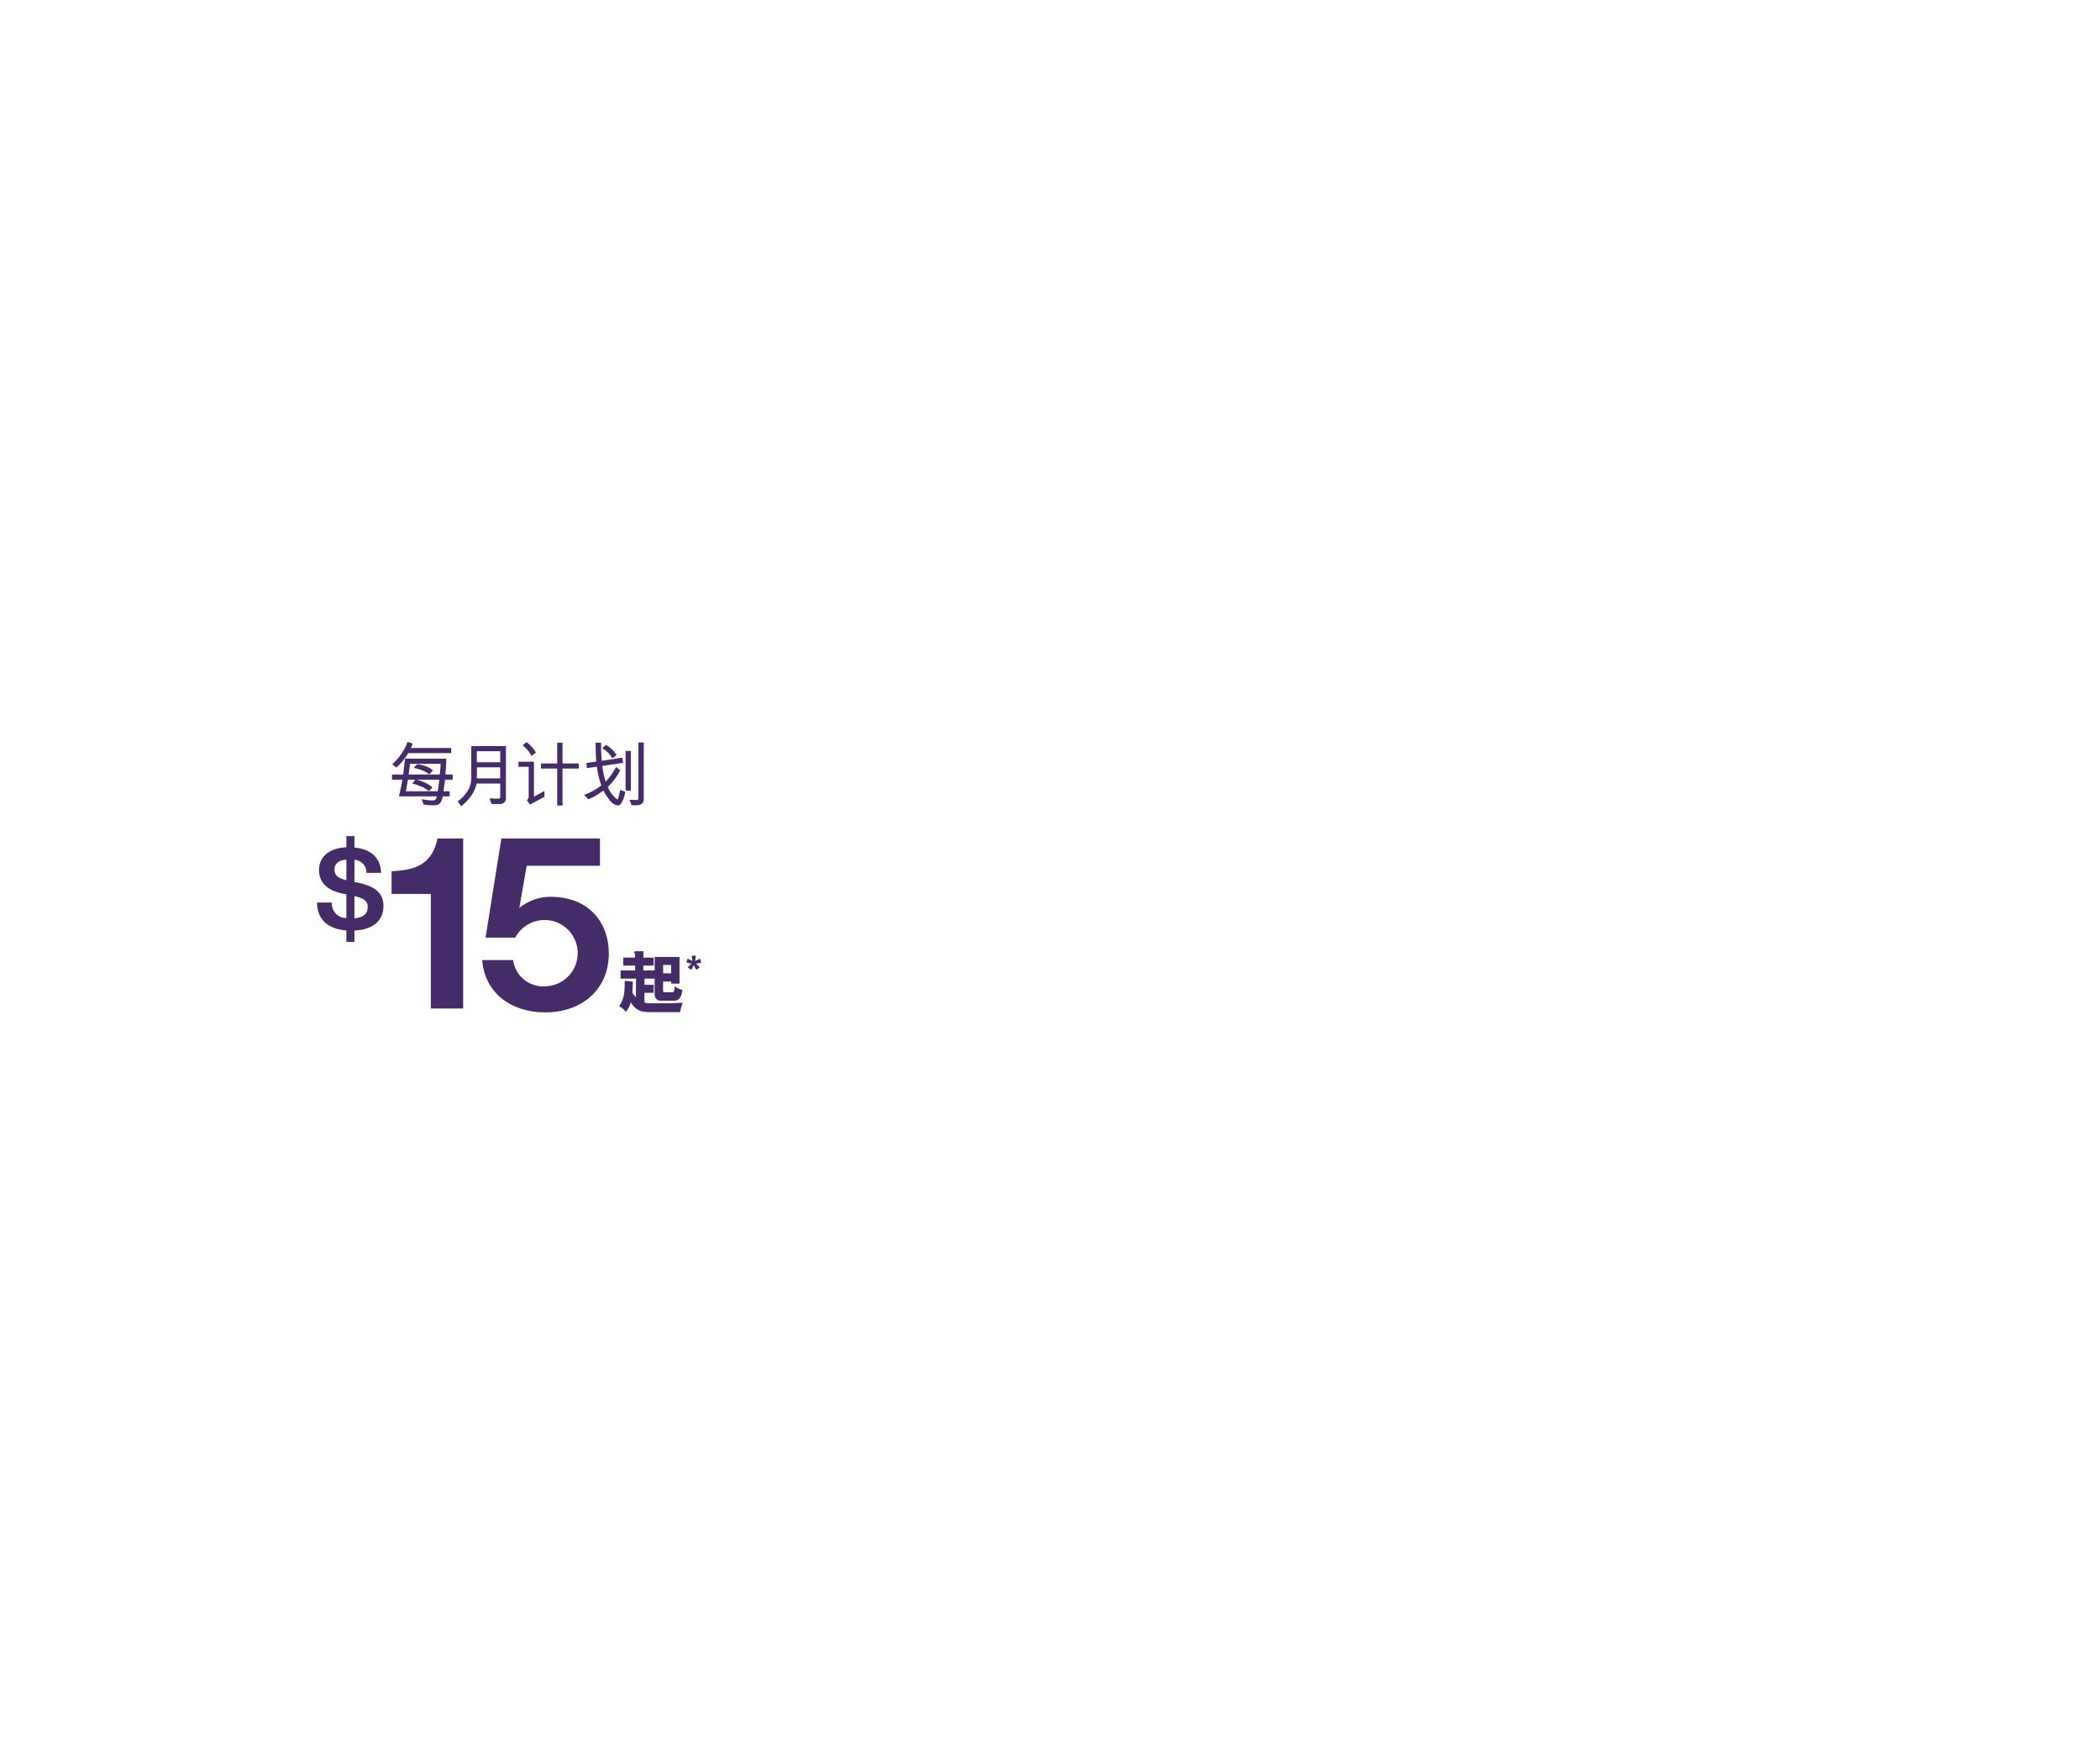
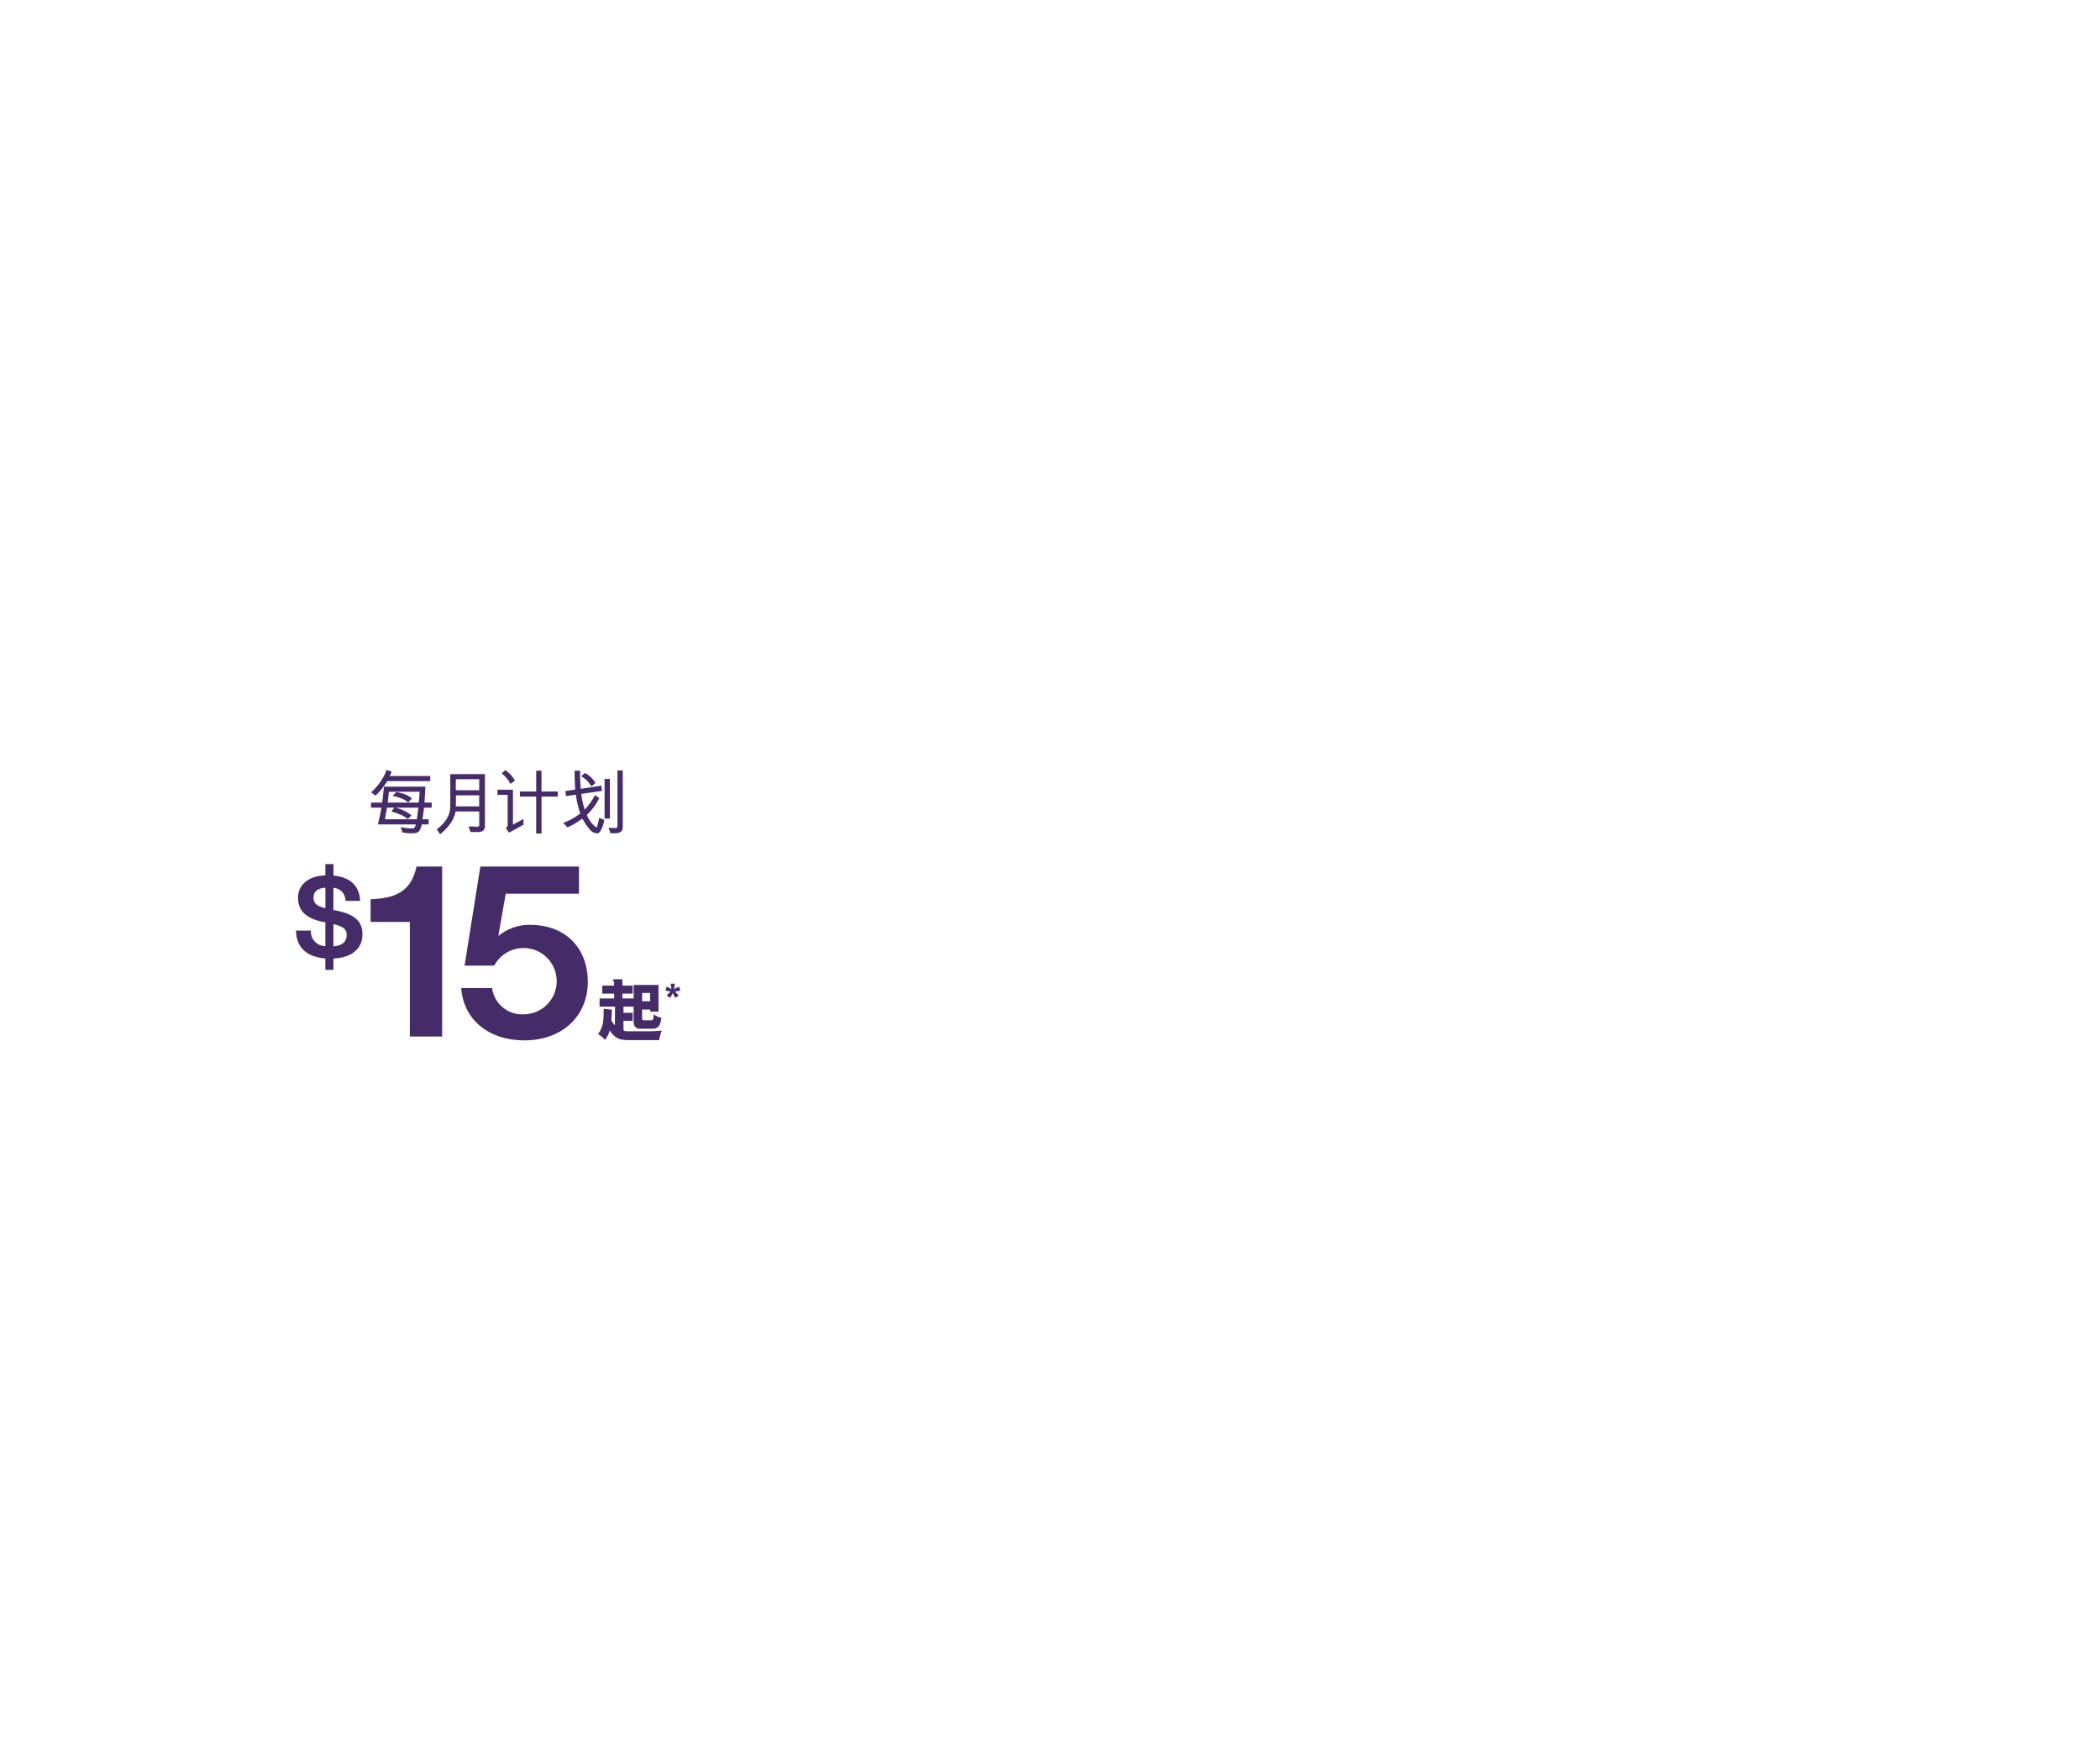
<svg xmlns="http://www.w3.org/2000/svg" id="Frame_3" data-name="Frame 3" width="300" height="250" viewBox="0 0 300 250">
  <defs>
    <style>
      .cls-1 {
        fill: #462b69;
        fill-rule: evenodd;
      }
    </style>
  </defs>
-   <path id="_15起_" data-name="15起* " class="cls-1" d="M66.164,119.759H62.506c-0.752,3.479-2.872,4.434-6.017,4.638l-0.547.035v3.24h5.607v16.371h4.615V119.759Zm12.467,8.322a6.942,6.942,0,0,0-4.445,1.6l1.06-6.037H85.709v-3.888H71.623l-2.256,14.154h4.239a4.738,4.738,0,1,1,4.274,6.958A4.33,4.33,0,0,1,73.3,137.12h-4.41c0.342,4.638,4.068,7.469,8.992,7.469,5.367,0,9.094-3.376,9.094-8.424C86.973,131.867,84.238,128.081,78.632,128.081Zm18.441,12.1v-3.511H93.523V138.6h-1.61v-0.688h1.47v-1.147h-1.47v-0.908h-1.04c-0.213,0-.32.044-0.32,0.13a0.171,0.171,0,0,0,.095.155,0.178,0.178,0,0,1,.085.184l-0.01.439h-1.69v1.147h1.7V138.6h-2.08v1.167h2.21l-0.02,2.674a2.408,2.408,0,0,0-.185-0.23,2.6,2.6,0,0,1-.23-0.3,0.734,0.734,0,0,1-.095-0.2q0.05-.588.08-1.506l-1.17-.129a14.962,14.962,0,0,1-.07,1.775,3.9,3.9,0,0,1-.74,1.855,1.676,1.676,0,0,1,.445.275q0.2,0.174.5,0.473l0.06,0.06a5.717,5.717,0,0,0,.45-0.728,2.852,2.852,0,0,0,.13-0.319l0.09-.319a2.8,2.8,0,0,0,.73.868c0.06,0.046.17,0.121,0.33,0.224a1.851,1.851,0,0,0,.64.234,6.193,6.193,0,0,0,1.15.08h4.209a4.724,4.724,0,0,1,.38-1.346l-1.58.079h-3.2a1.628,1.628,0,0,1-.56-0.054,0.354,0.354,0,0,1-.14-0.125v-1.317h1.31l0.01-1.147-1.32.01v-0.888h1.45v2.115l0.02,0.309a0.779,0.779,0,0,0,.25.5,0.717,0.717,0,0,0,.52.229h2.06l0.19-.02a0.991,0.991,0,0,0,.45-0.244,1.2,1.2,0,0,0,.31-0.5,4.492,4.492,0,0,0,.18-0.778,5.644,5.644,0,0,1-.63-0.209l-0.48-.289-0.03.329a0.881,0.881,0,0,1-.095.414,0.24,0.24,0,0,1-.2.1h-1.14a0.191,0.191,0,0,1-.135-0.064,0.212,0.212,0,0,1-.065-0.155l0.01-1.317h1.16v0.29l1.17,0.01Zm-1.2-1.177h-1.14v-1.187h1.14v1.187Zm4.142-2.076a7.265,7.265,0,0,0-.717.332,5.819,5.819,0,0,0,.1-0.774H98.826a4.418,4.418,0,0,0,.1.774q-0.128-.081-0.35-0.192c-0.148-.074-0.26-0.126-0.338-0.157l-0.186.552a7.107,7.107,0,0,0,.758.152,6.548,6.548,0,0,0-.56.546l0.478,0.361a6.532,6.532,0,0,0,.379-0.681,2.244,2.244,0,0,0,.137.274q0.079,0.133.236,0.4l0.472-.337a3.288,3.288,0,0,0-.236-0.273,3.471,3.471,0,0,0-.289-0.285q0.222-.024.764-0.128Z" />
-   <path id="_" data-name="$" class="cls-1" d="M54.78,129.416c0-1.809-1.088-2.85-3.778-3.378l-0.368-.064v-3.169a1.789,1.789,0,0,1,1.713,1.857h2.1c-0.08-1.953-1.2-3.362-3.809-3.618v-1.632H49.482v1.6c-2.529.112-3.906,1.409-3.906,3.217,0,2.065,1.457,3.042,3.665,3.458l0.24,0.048v3.393a2.063,2.063,0,0,1-2.065-2.225H45.288c0.016,2.417,1.569,3.794,4.194,3.986v1.633h1.152v-1.617C53.211,132.777,54.78,131.544,54.78,129.416Zm-6.995-5.251c0-.784.56-1.312,1.7-1.392v2.945C48.2,125.4,47.785,124.982,47.785,124.165Zm2.849,6.995v-3.185c1.409,0.336,1.9.736,1.9,1.553C52.539,130.5,51.867,131.064,50.634,131.16Z" />
-   <path id="每月计划" class="cls-1" d="M64.461,107.56v-0.73h-5.78a2.013,2.013,0,0,1,.115-0.245,2.085,2.085,0,0,0,.155-0.385l-0.729-.24a6.982,6.982,0,0,1-.444,1,8.265,8.265,0,0,1-1.752,2.2l0.619,0.47a9.99,9.99,0,0,0,1.687-2.07h6.13Zm0.21,3.79v-0.73H63.633q0-.02.065-0.9t0.075-1.37h-5.92q-0.15,1.5-.185,1.765c-0.023.177-.048,0.345-0.075,0.505H56v0.73h1.488q-0.17,1.04-.5,2.39H62.4a1.058,1.058,0,0,1-.17.445,0.359,0.359,0,0,1-.26.125q-0.15.01-.514,0a8.844,8.844,0,0,1-1.213-.17l0.27,0.77a10.308,10.308,0,0,0,1.308.11,4.913,4.913,0,0,0,.549-0.04,0.861,0.861,0,0,0,.409-0.19,1.079,1.079,0,0,0,.294-0.43,3.484,3.484,0,0,0,.185-0.62h0.978v-0.73H63.353l0.23-1.66h1.088Zm-1.727-2.27q0,0.48-.12,1.54H58.381c0.026-.153.06-0.422,0.1-0.805s0.067-.628.08-0.735h4.383Zm-0.18,2.27q-0.09.77-.22,1.66H57.992l0.29-1.66H59.33l-0.419.55a9.039,9.039,0,0,1,1.5.535,4.21,4.21,0,0,1,.849.545l0.529-.52a4.568,4.568,0,0,0-1.028-.66,6.244,6.244,0,0,0-1.228-.45h3.235Zm-0.908-1.31a3.052,3.052,0,0,0-.9-0.555,6.045,6.045,0,0,0-1.348-.355l-0.519.55a5.41,5.41,0,0,1,1.233.34,3.987,3.987,0,0,1,.993.57Zm10.424-3.48H67.328v4.62a3.362,3.362,0,0,1-.509,1.77,5.031,5.031,0,0,1-1.428,1.49l0.489,0.71a8.072,8.072,0,0,0,1.458-1.52,4.913,4.913,0,0,0,.759-1.73h3.365v1.96a0.186,0.186,0,0,1-.08.145,0.267,0.267,0,0,1-.17.065l-1.288-.04,0.3,0.8h1.208a1.021,1.021,0,0,0,.394-0.085,0.709,0.709,0,0,0,.329-0.28,0.727,0.727,0,0,0,.125-0.4v-7.51Zm-0.819,2.3H68.116v-1.57h3.344v1.57Zm0,2.31H68.116q0.02-.26.015-0.8t0-.78h3.325v1.58Zm11.222-1.4v-0.73H80.357v-2.97H79.6v2.97H77.272v0.73H79.6v5.28h0.759v-5.28h2.326Zm-6.12-2.29a4.544,4.544,0,0,0-1.358-1.49l-0.539.46a4.639,4.639,0,0,1,1.268,1.51Zm1.218,6.31v-0.83l-1.5.82v-4.99H74.067v0.73h1.458v4.29a0.481,0.481,0,0,1-.06.25,0.956,0.956,0,0,1-.2.22l0.449,0.64Zm14.183-7.75H91.206V114a0.228,0.228,0,0,1-.065.195,0.434,0.434,0,0,1-.165.065l-1.038-.03,0.27,0.77c0.066,0,.216,0,0.449.01a2.921,2.921,0,0,0,.529-0.02,1.4,1.4,0,0,0,.3-0.08,0.761,0.761,0,0,0,.479-0.76v-8.11Zm-5.381.35c-0.087.087-.273,0.243-0.559,0.47a3.692,3.692,0,0,1,1.448,1.45,2.581,2.581,0,0,0,.329-0.255c0.133-.117.226-0.2,0.279-0.235a4.128,4.128,0,0,0-1.5-1.43h0Zm3.544,6.52v-5.66H89.369v5.66h0.759Zm-1.517-.1q-0.07.37-.32,1.28a0.118,0.118,0,0,1-.09.075,0.231,0.231,0,0,1-.09-0.035,4.165,4.165,0,0,1-1.278-1.73A8.6,8.6,0,0,0,88.61,110l-0.6-.44a10.835,10.835,0,0,1-.679,1.095,8.575,8.575,0,0,1-.8.985,11.6,11.6,0,0,1-.489-2.25l2.965-.44-0.1-.74-2.945.45-0.09-1.44v-1.15H85.086q-0.01.84,0.08,2.7l-1.408.21,0.1,0.72,1.408-.2a13.353,13.353,0,0,0,.25,1.37,11.6,11.6,0,0,0,.379,1.31,9.014,9.014,0,0,1-2.436,1.35l0.589,0.63a6.973,6.973,0,0,0,.879-0.415q0.439-.245,1.268-0.825a9.182,9.182,0,0,0,.868,1.33,2.122,2.122,0,0,0,.539.545,1.55,1.55,0,0,0,.459.195,0.62,0.62,0,0,0,.454-0.02,0.7,0.7,0,0,0,.235-0.24,4.624,4.624,0,0,0,.579-1.64Z" />
+   <path id="_15起_" data-name="15起* " class="cls-1" d="M63.164,123.759H59.506c-0.752,3.479-2.872,4.434-6.017,4.638l-0.547.035v3.24h5.607v16.371h4.615V123.759Zm12.467,8.322a6.942,6.942,0,0,0-4.445,1.6l1.06-6.037H82.709v-3.888H68.623l-2.256,14.154h4.239a4.738,4.738,0,1,1,4.274,6.958A4.33,4.33,0,0,1,70.3,141.12h-4.41c0.342,4.638,4.068,7.469,8.992,7.469,5.367,0,9.094-3.376,9.094-8.424C83.973,135.867,81.238,132.081,75.632,132.081Zm18.441,12.1v-3.511H90.523V142.6h-1.61v-0.688h1.47v-1.147h-1.47v-0.908h-1.04c-0.213,0-.32.044-0.32,0.13a0.171,0.171,0,0,0,.095.155,0.178,0.178,0,0,1,.085.184l-0.01.439h-1.69v1.147h1.7V142.6h-2.08v1.167h2.21l-0.02,2.674a2.408,2.408,0,0,0-.185-0.23,2.593,2.593,0,0,1-.23-0.3,0.734,0.734,0,0,1-.095-0.2q0.05-.588.08-1.506l-1.17-.129a14.962,14.962,0,0,1-.07,1.775,3.9,3.9,0,0,1-.74,1.855,1.676,1.676,0,0,1,.445.275q0.2,0.174.5,0.473l0.06,0.06a5.789,5.789,0,0,0,.45-0.728,2.852,2.852,0,0,0,.13-0.319l0.09-.319a2.8,2.8,0,0,0,.73.868c0.06,0.046.17,0.121,0.33,0.224a1.851,1.851,0,0,0,.64.234,6.192,6.192,0,0,0,1.15.08h4.209a4.728,4.728,0,0,1,.38-1.346l-1.58.079h-3.2a1.628,1.628,0,0,1-.56-0.054,0.354,0.354,0,0,1-.14-0.125v-1.317h1.31l0.01-1.147-1.32.01v-0.888h1.45v2.115l0.02,0.309a0.779,0.779,0,0,0,.25.5,0.717,0.717,0,0,0,.52.229h2.06l0.19-.02a0.991,0.991,0,0,0,.45-0.244,1.2,1.2,0,0,0,.31-0.5,4.493,4.493,0,0,0,.18-0.778,5.651,5.651,0,0,1-.63-0.209l-0.48-.289-0.03.329a0.881,0.881,0,0,1-.095.414,0.24,0.24,0,0,1-.2.1h-1.14a0.191,0.191,0,0,1-.135-0.064,0.212,0.212,0,0,1-.065-0.155l0.01-1.317h1.16v0.29l1.17,0.01Zm-1.2-1.177h-1.14v-1.187h1.14v1.187Zm4.142-2.076a7.272,7.272,0,0,0-.717.332,5.819,5.819,0,0,0,.1-0.774H95.826a4.427,4.427,0,0,0,.1.774q-0.128-.081-0.35-0.192c-0.148-.074-0.26-0.126-0.338-0.157l-0.186.552a7.107,7.107,0,0,0,.758.152,6.533,6.533,0,0,0-.56.546l0.478,0.361a6.536,6.536,0,0,0,.379-0.681,2.244,2.244,0,0,0,.137.274q0.079,0.133.236,0.4l0.472-.337a3.329,3.329,0,0,0-.236-0.273,3.471,3.471,0,0,0-.289-0.285q0.222-.024.764-0.128Z" />
+   <path id="_" data-name="$" class="cls-1" d="M51.78,133.416c0-1.809-1.088-2.85-3.778-3.378l-0.368-.064v-3.169a1.789,1.789,0,0,1,1.713,1.857h2.1c-0.08-1.953-1.2-3.362-3.809-3.618v-1.633H46.482v1.6c-2.529.112-3.906,1.409-3.906,3.217,0,2.065,1.457,3.042,3.665,3.458l0.24,0.048v3.393a2.063,2.063,0,0,1-2.065-2.225H42.288c0.016,2.417,1.569,3.794,4.194,3.986v1.633h1.152v-1.617C50.211,136.777,51.78,135.544,51.78,133.416Zm-6.995-5.251c0-.784.56-1.312,1.7-1.392v2.945C45.2,129.4,44.785,128.982,44.785,128.165Zm2.849,7v-3.185c1.409,0.336,1.9.736,1.9,1.553C49.539,134.5,48.867,135.064,47.634,135.16Z" />
+   <path id="每月计划_SC" data-name="每月计划 SC" class="cls-1" d="M61.461,111.56v-0.73h-5.78a2,2,0,0,1,.115-0.245,2.077,2.077,0,0,0,.155-0.385l-0.729-.24a6.968,6.968,0,0,1-.444,1,8.265,8.265,0,0,1-1.752,2.2l0.619,0.47a9.99,9.99,0,0,0,1.687-2.07h6.13Zm0.21,3.79v-0.73H60.633q0-.02.065-0.9t0.075-1.37h-5.92q-0.15,1.5-.185,1.765c-0.023.177-.048,0.345-0.075,0.505H53v0.73h1.488q-0.17,1.04-.5,2.39H59.4a1.058,1.058,0,0,1-.17.445,0.359,0.359,0,0,1-.26.125q-0.15.01-.514,0a8.844,8.844,0,0,1-1.213-.17l0.27,0.77a10.306,10.306,0,0,0,1.308.11,4.913,4.913,0,0,0,.549-0.04,0.861,0.861,0,0,0,.409-0.19,1.079,1.079,0,0,0,.294-0.43,3.484,3.484,0,0,0,.185-0.62h0.978v-0.73H60.353l0.23-1.66h1.088Zm-1.727-2.27q0,0.48-.12,1.54H55.381c0.026-.153.06-0.422,0.1-0.805s0.067-.628.08-0.735h4.383Zm-0.18,2.27q-0.09.77-.22,1.66H54.992l0.29-1.66H56.33l-0.419.55a9.039,9.039,0,0,1,1.5.535,4.21,4.21,0,0,1,.849.545l0.529-.52a4.568,4.568,0,0,0-1.028-.66,6.244,6.244,0,0,0-1.228-.45h3.235Zm-0.909-1.31a3.051,3.051,0,0,0-.9-0.555,6.045,6.045,0,0,0-1.348-.355l-0.519.55a5.41,5.41,0,0,1,1.233.34,3.989,3.989,0,0,1,.993.57Zm10.424-3.48H64.328v4.62a3.362,3.362,0,0,1-.509,1.77,5.031,5.031,0,0,1-1.428,1.49l0.489,0.71a8.072,8.072,0,0,0,1.458-1.52,4.913,4.913,0,0,0,.759-1.73h3.365v1.96a0.186,0.186,0,0,1-.08.145,0.267,0.267,0,0,1-.17.065l-1.288-.04,0.3,0.8h1.208a1.021,1.021,0,0,0,.394-0.085,0.709,0.709,0,0,0,.329-0.28,0.727,0.727,0,0,0,.125-0.4v-7.51Zm-0.819,2.3H65.116v-1.57h3.344v1.57Zm0,2.31H65.116q0.02-.26.015-0.8t0-.78h3.325v1.58Zm11.222-1.4v-0.73H77.357v-2.97H76.6v2.97H74.272v0.73H76.6v5.28h0.759v-5.28h2.326Zm-6.12-2.29a4.544,4.544,0,0,0-1.358-1.49l-0.539.46a4.639,4.639,0,0,1,1.268,1.51Zm1.218,6.31v-0.83l-1.5.82v-4.99H71.067v0.73h1.458v4.29a0.481,0.481,0,0,1-.06.25,0.956,0.956,0,0,1-.2.22l0.449,0.64Zm14.184-7.75H88.206V118a0.228,0.228,0,0,1-.065.195,0.433,0.433,0,0,1-.165.065l-1.038-.03,0.27,0.77c0.066,0,.216,0,0.449.01a2.921,2.921,0,0,0,.529-0.02,1.4,1.4,0,0,0,.3-0.08,0.761,0.761,0,0,0,.479-0.76v-8.11Zm-5.381.35c-0.087.087-.273,0.243-0.559,0.47a3.692,3.692,0,0,1,1.448,1.45,2.581,2.581,0,0,0,.329-0.255c0.133-.117.226-0.2,0.279-0.235a4.128,4.128,0,0,0-1.5-1.43h0Zm3.544,6.52v-5.66H86.369v5.66h0.759Zm-1.517-.1q-0.07.37-.32,1.28a0.118,0.118,0,0,1-.09.075,0.23,0.23,0,0,1-.09-0.035,4.165,4.165,0,0,1-1.278-1.73A8.6,8.6,0,0,0,85.61,114l-0.6-.44a10.816,10.816,0,0,1-.679,1.095,8.575,8.575,0,0,1-.8.985,11.6,11.6,0,0,1-.489-2.25l2.965-.44-0.1-.74-2.945.45-0.09-1.44v-1.15H82.086q-0.01.84,0.08,2.7l-1.408.21,0.1,0.72,1.408-.2a13.353,13.353,0,0,0,.25,1.37,11.6,11.6,0,0,0,.379,1.31,9.014,9.014,0,0,1-2.436,1.35l0.589,0.63a6.973,6.973,0,0,0,.879-0.415q0.439-.245,1.268-0.825a9.194,9.194,0,0,0,.869,1.33,2.122,2.122,0,0,0,.539.545,1.55,1.55,0,0,0,.459.195,0.62,0.62,0,0,0,.454-0.02,0.7,0.7,0,0,0,.235-0.24,4.624,4.624,0,0,0,.579-1.64Z" />
</svg>
